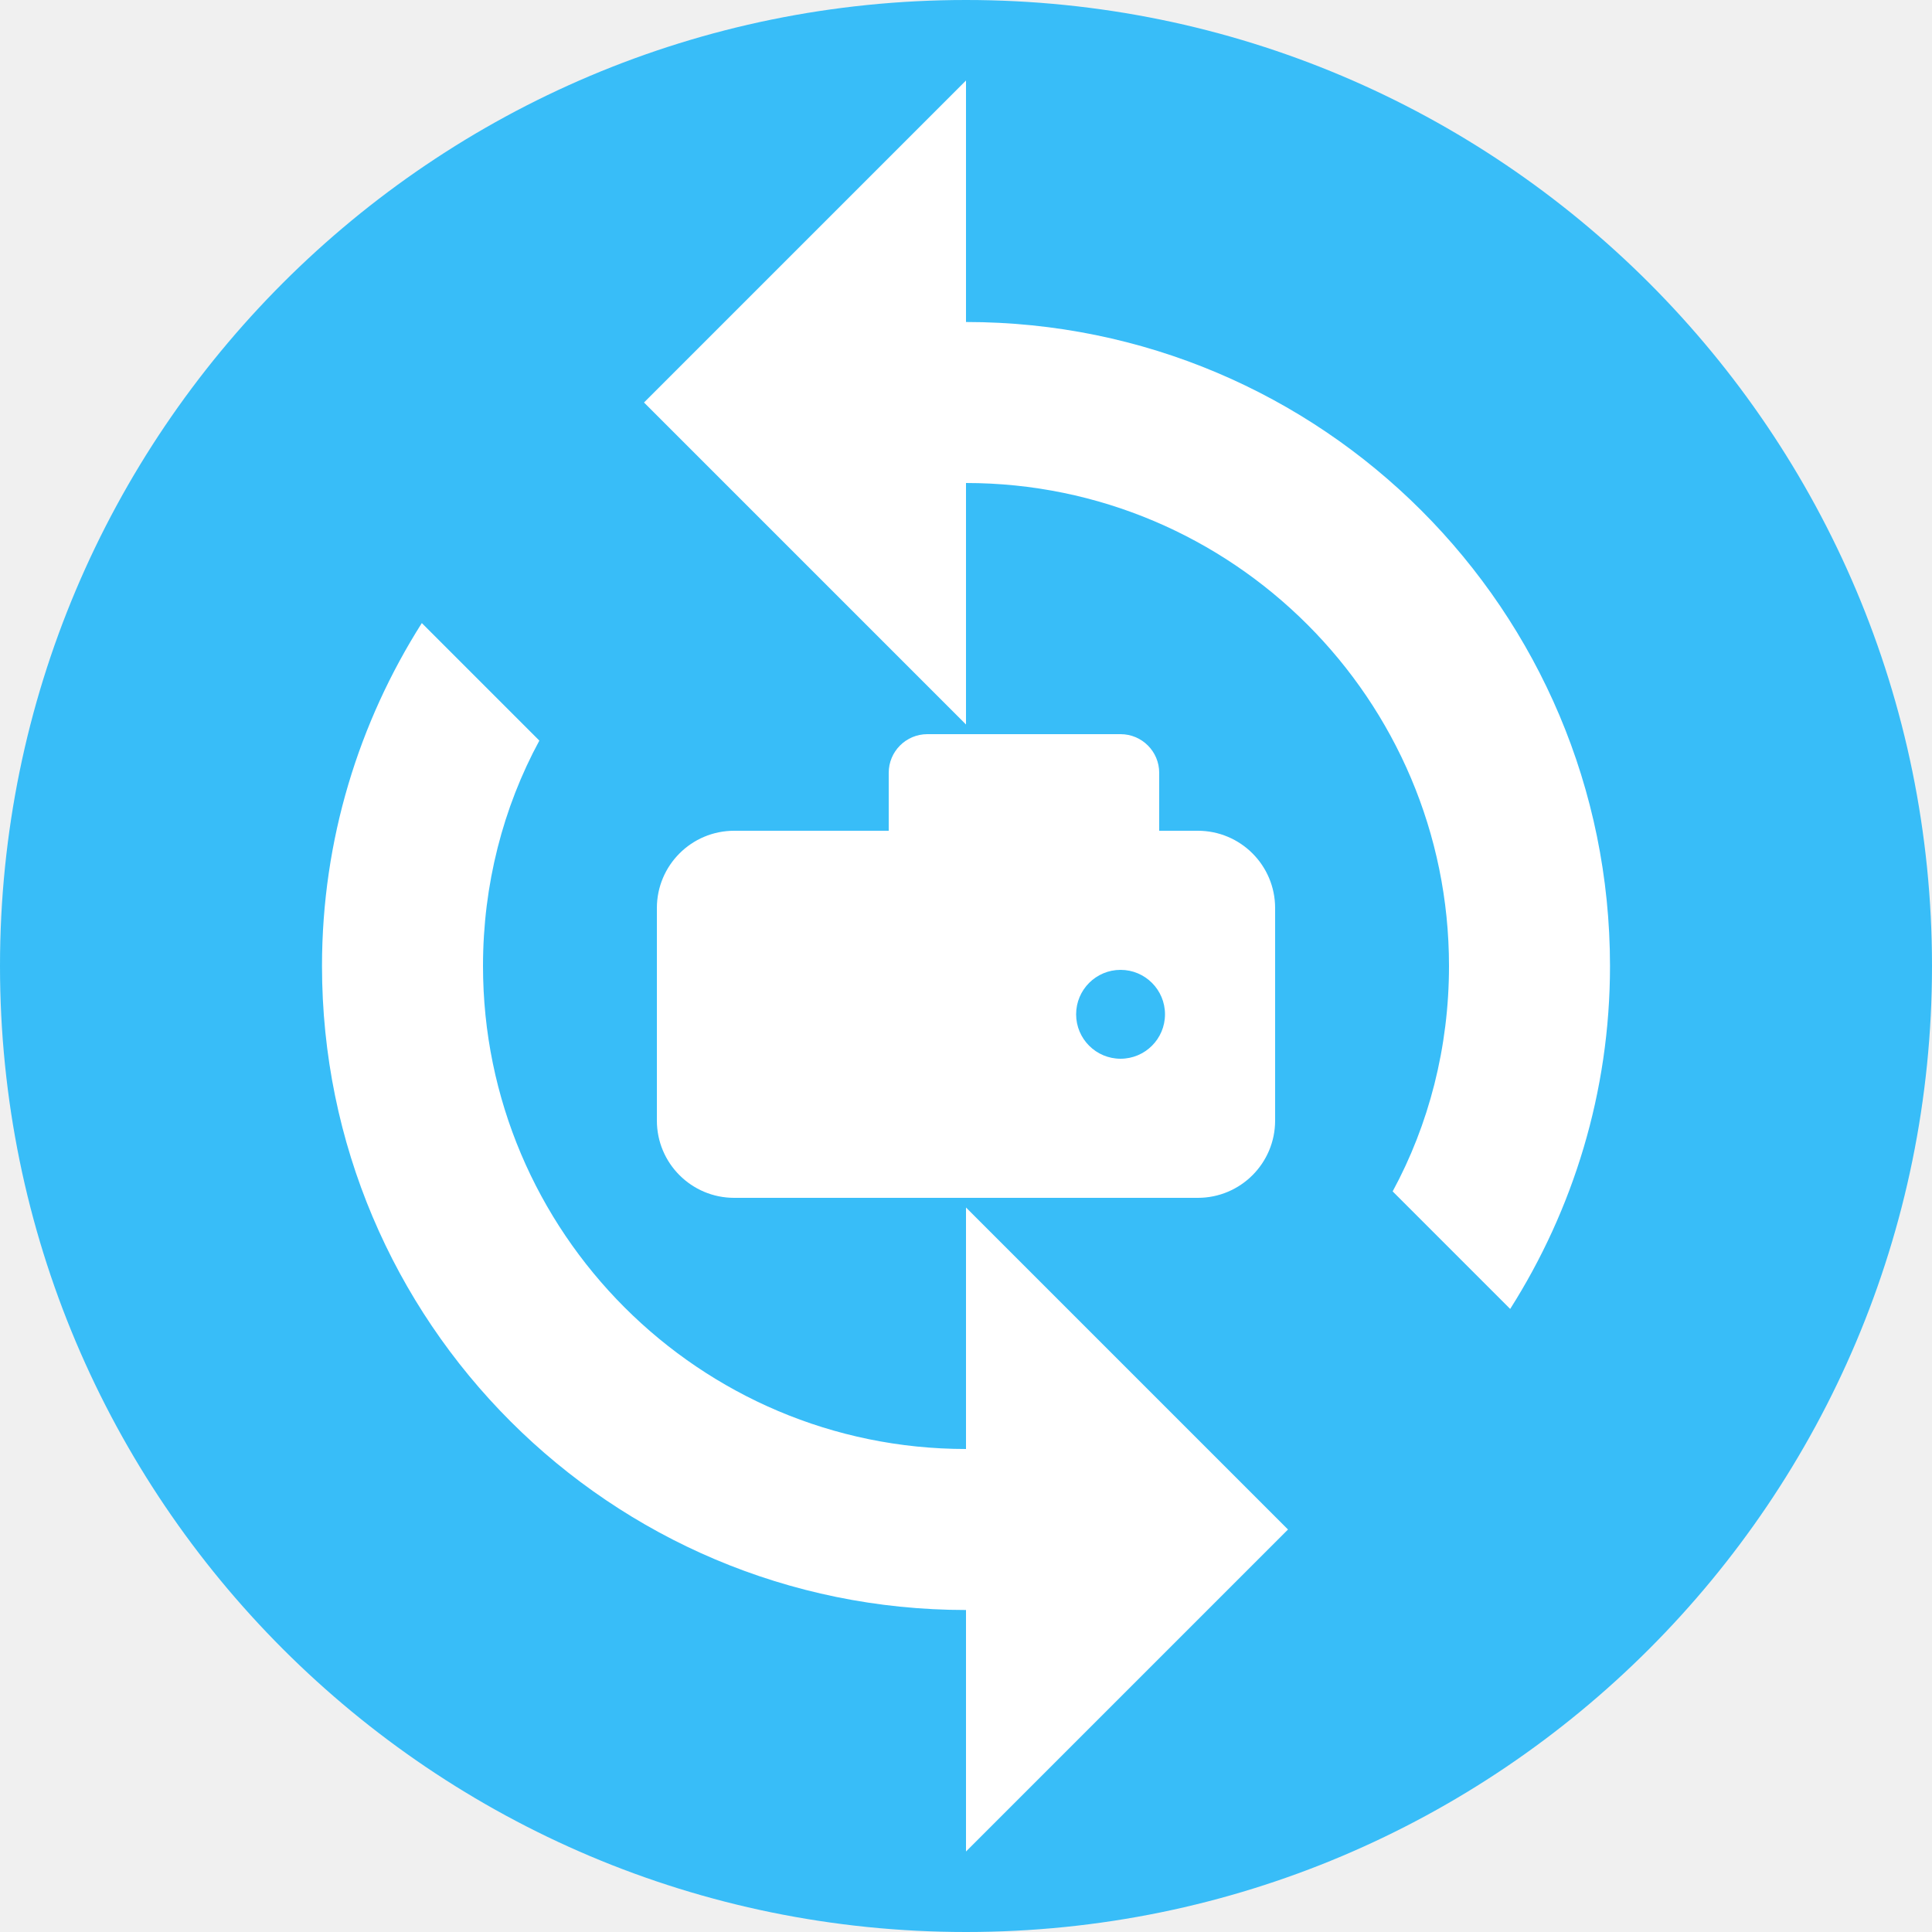
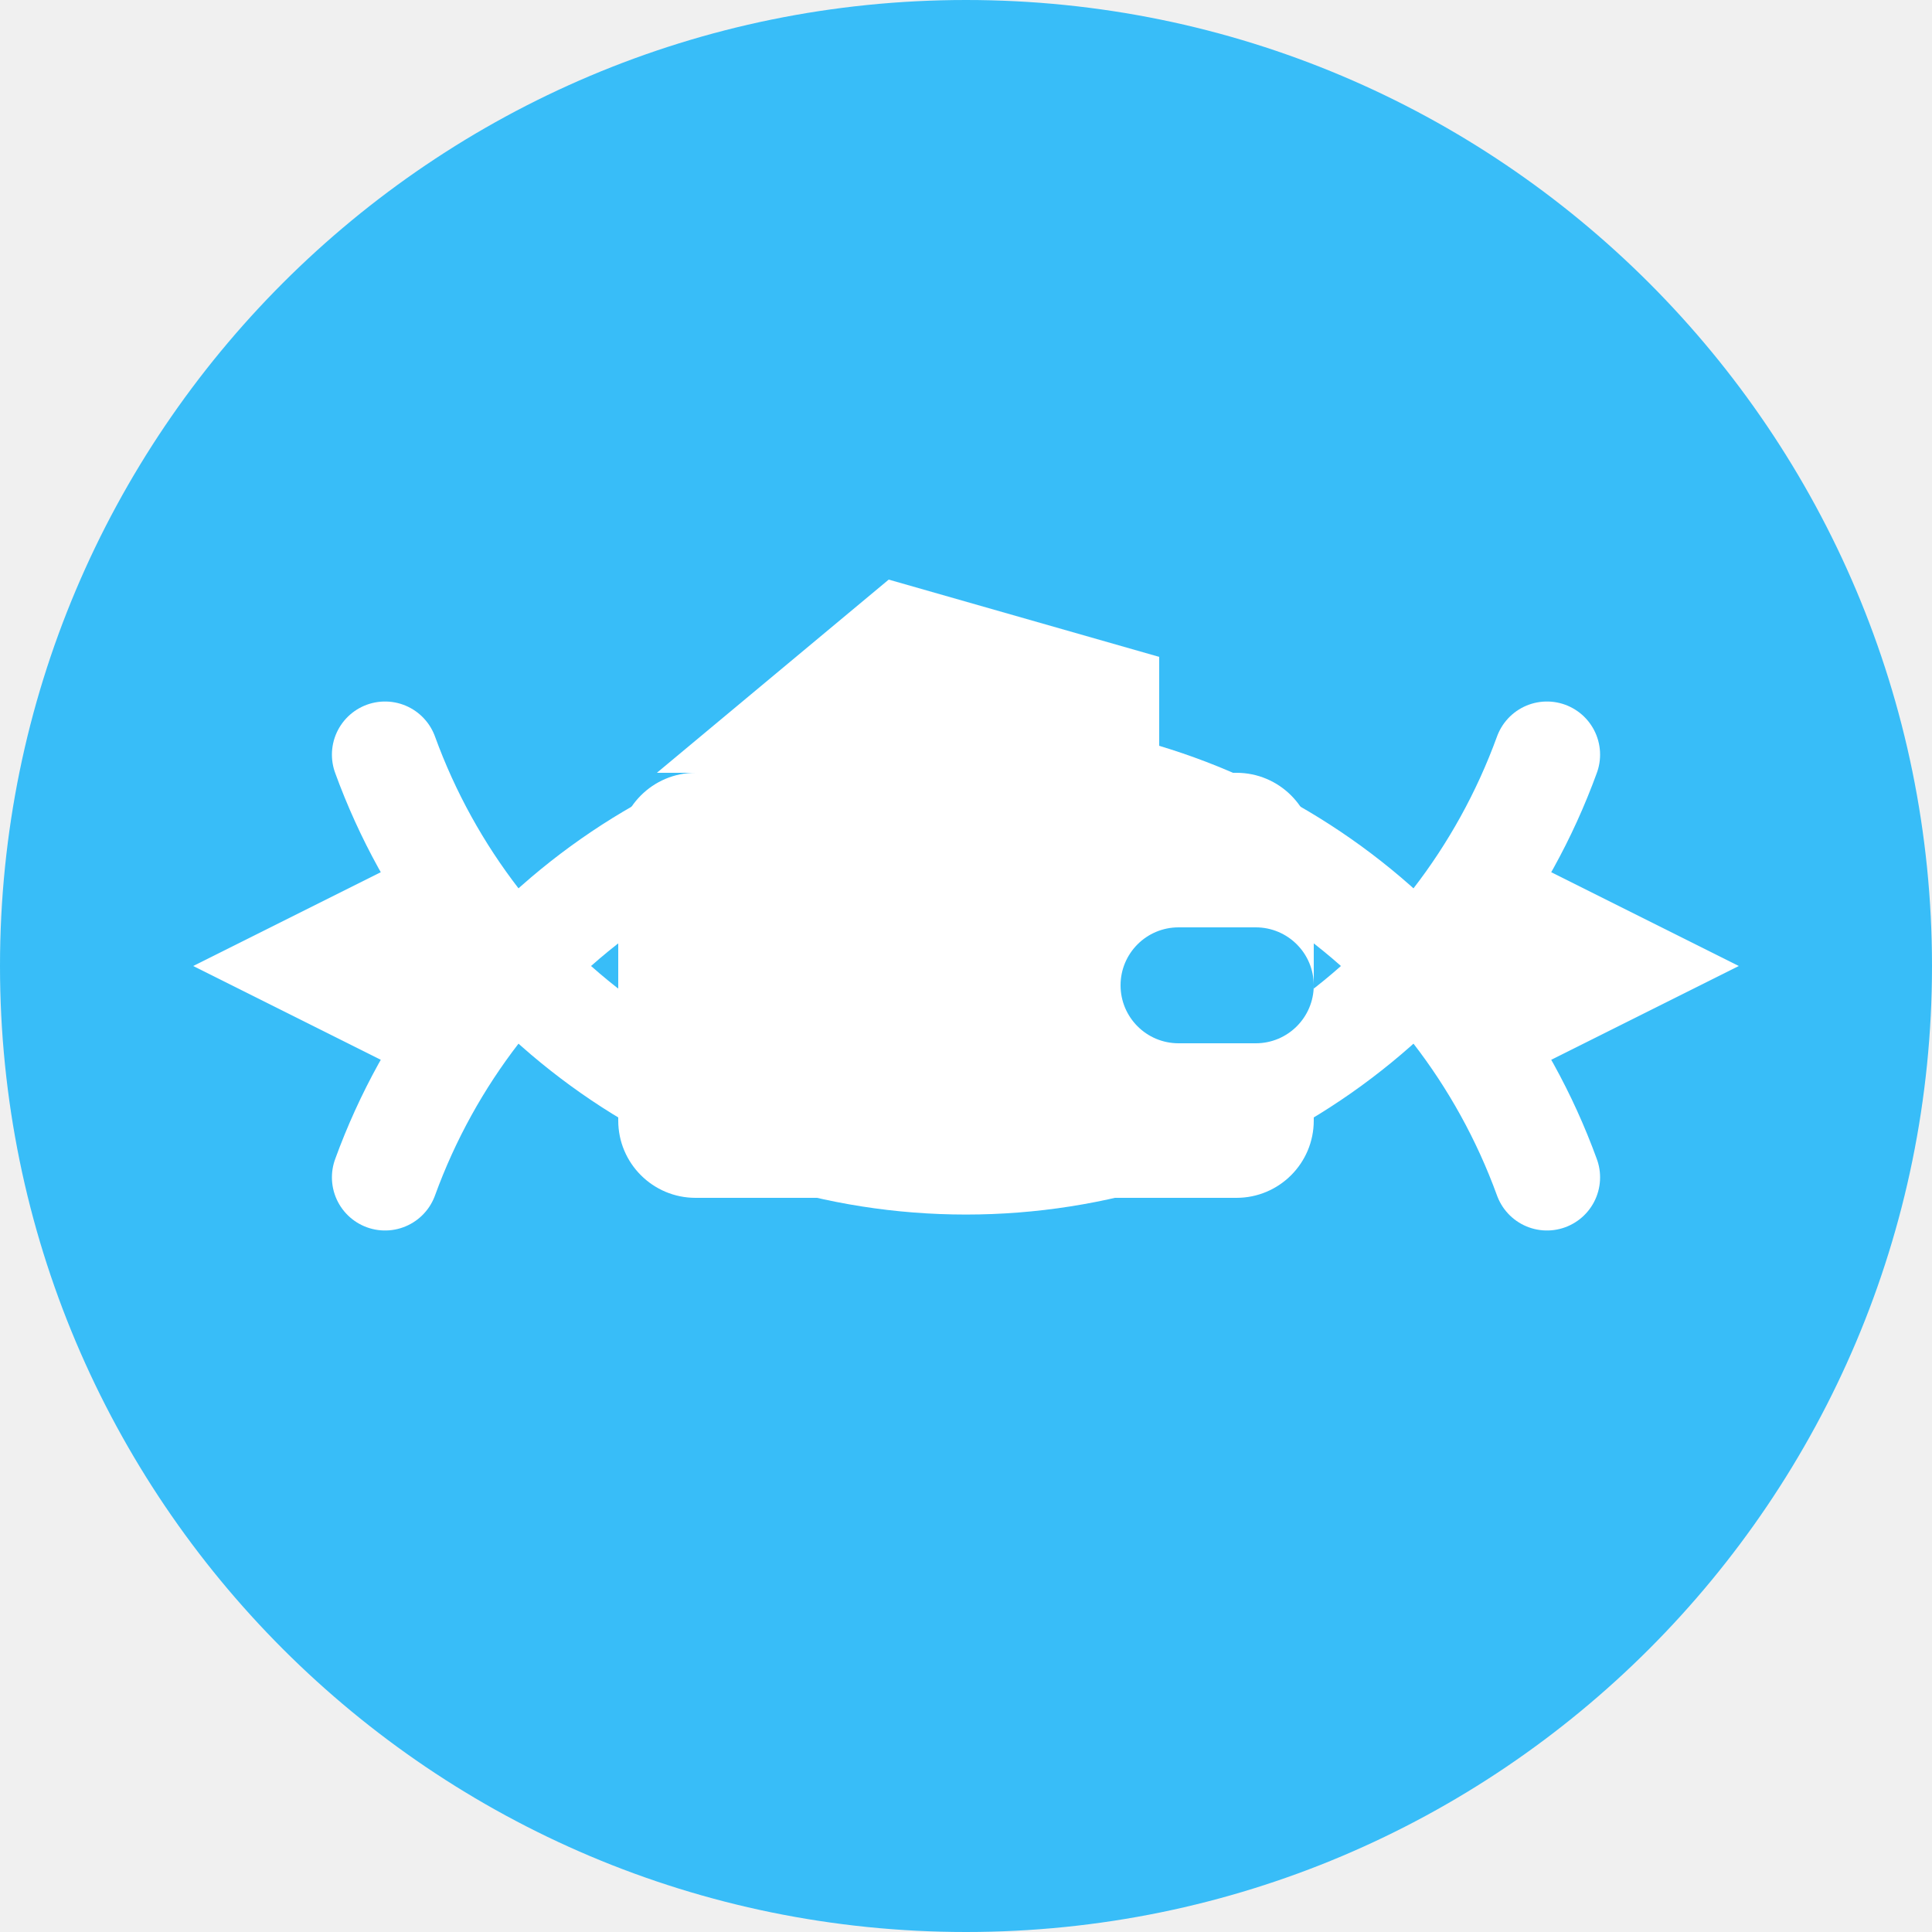
<svg xmlns="http://www.w3.org/2000/svg" viewBox="0 0 100 100" role="img" aria-label="Wallet">
  <circle cx="50" cy="50" r="50" fill="#38bdf8" />
-   <path transform="scale(4.16667)" fill="#ffffff" d="M12 4V1L8 5l4 4V6c3.31 0 6 2.69 6 6 0 1.01-.25 1.97-.7 2.8l1.46 1.46C19.54 15.03 20 13.57 20 12c0-4.42-3.58-8-8-8zm0 14c-3.31 0-6-2.69-6-6 0-1.01.25-1.97.7-2.8L5.24 7.74C4.46 8.97 4 10.43 4 12c0 4.42 3.58 8 8 8v3l4-4-4-4v3z" />
-   <rect x="34" y="43" width="32" height="19" rx="4" fill="#ffffff" />
-   <rect x="46" y="38" width="14" height="8" rx="2" fill="#ffffff" />
-   <circle cx="58" cy="52.5" r="2.3" fill="#38bdf8" />
+   <path d="M80.07 39.06 A 32 32 0 0 1 19.93 39.06" fill="none" stroke="#ffffff" stroke-width="5.5" stroke-linecap="round" />
+   <path d="M19.93 60.94 A 32 32 0 0 1 80.07 60.94" fill="none" stroke="#ffffff" stroke-width="5.5" stroke-linecap="round" />
+   <path d="M76 43 L90 50 L76 57 Z" fill="#ffffff" />
+   <path d="M24 43 L10 50 L24 57 Z" fill="#ffffff" />
+   <path d="M34 40 L46 30 L60 34 L60 40 Z" fill="#ffffff" />
+   <rect x="32" y="40" width="36" height="22" rx="4" fill="#ffffff" />
+   <rect x="58" y="48" width="10" height="6" rx="3" fill="#38bdf8" />
</svg>
